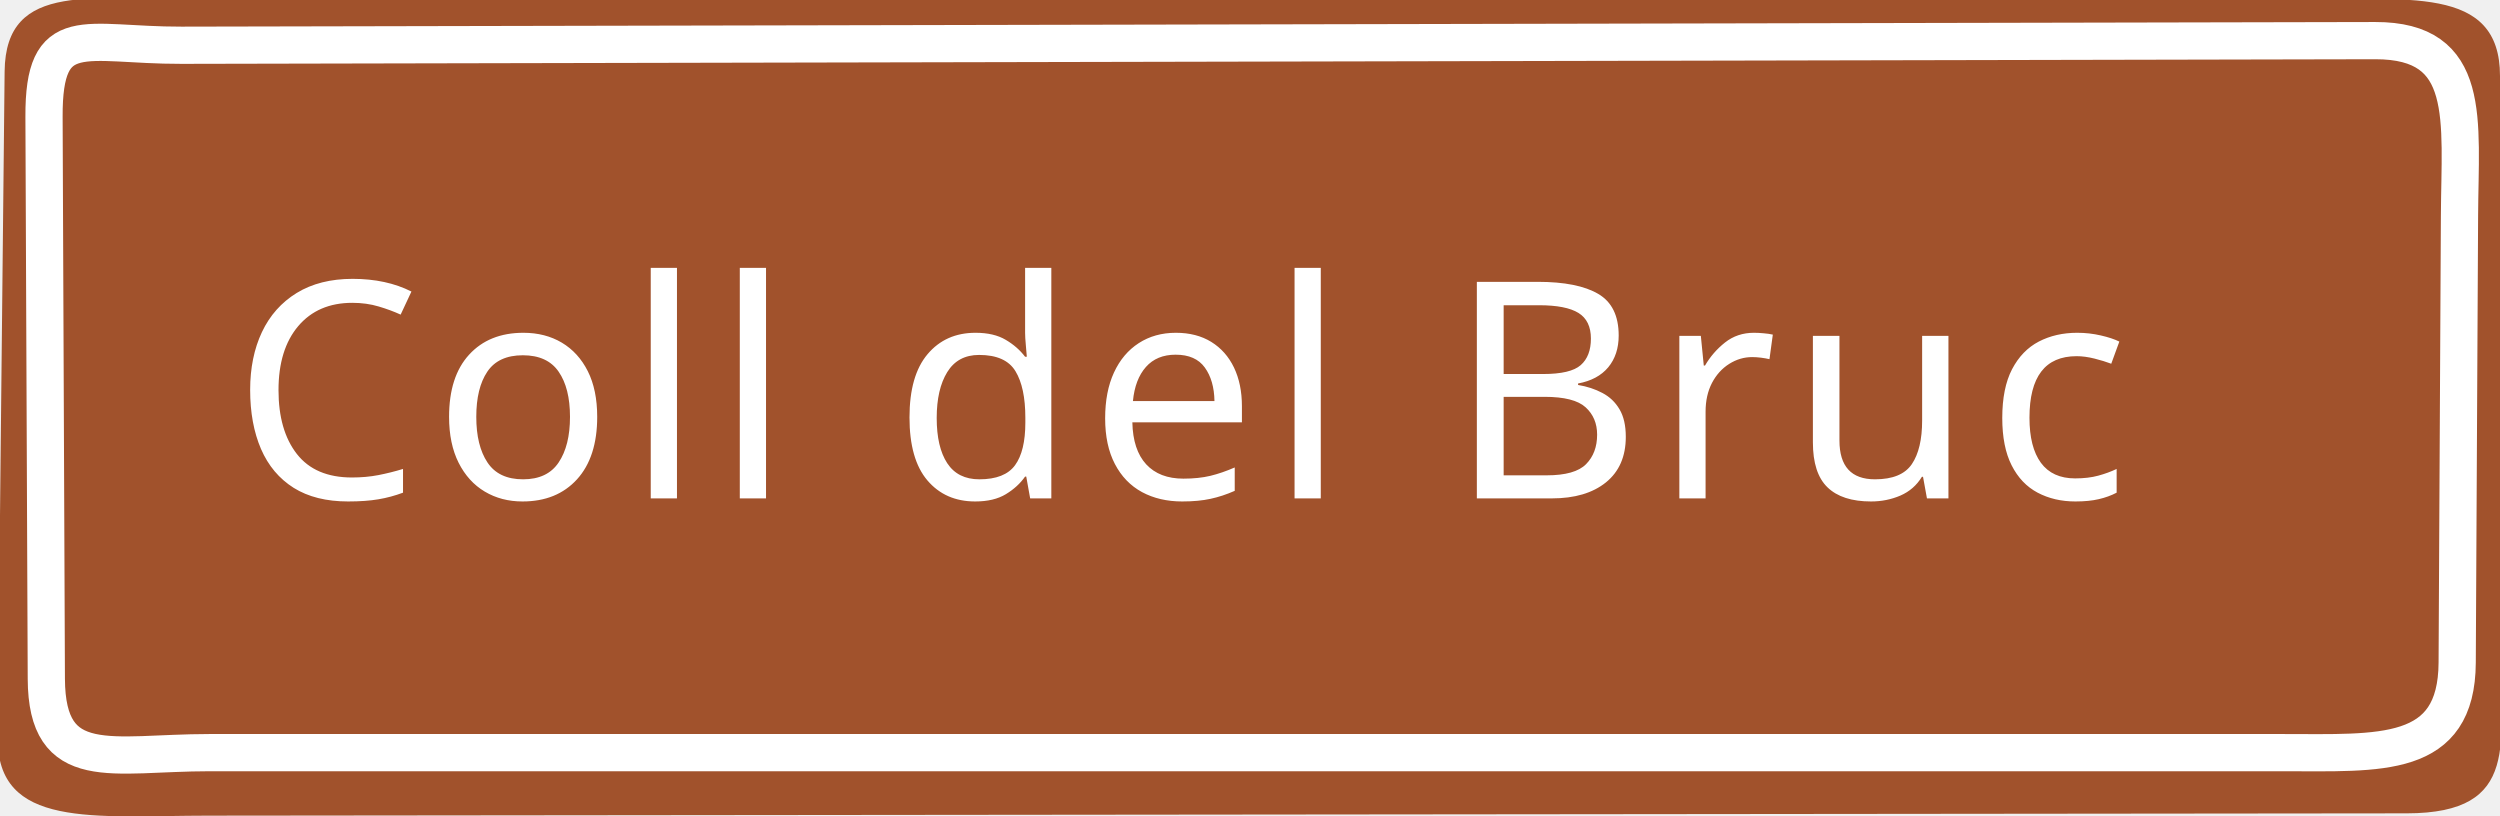
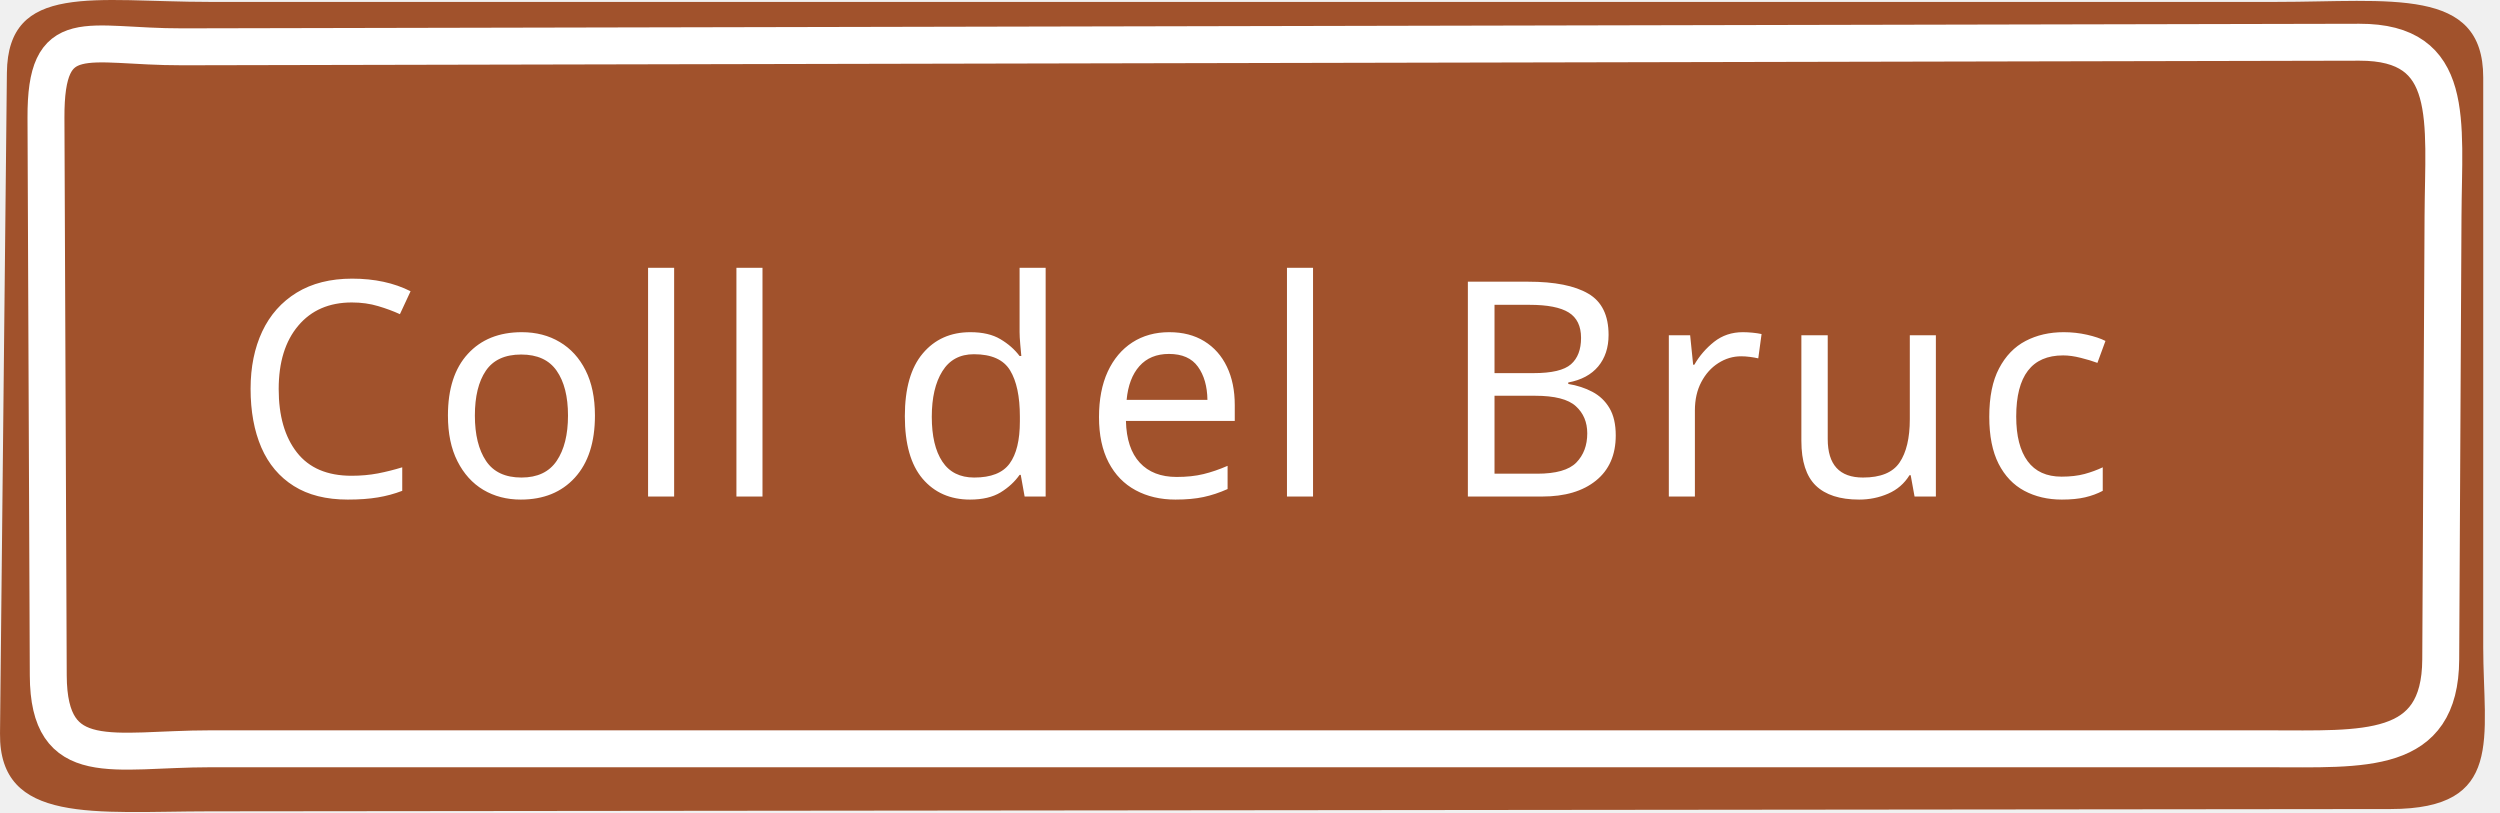
- <svg xmlns="http://www.w3.org/2000/svg" version="1.2" width="474.433" height="154.789" id="svg2">
+ <svg xmlns="http://www.w3.org/2000/svg" version="1.2" width="400" height="129.93" id="svg2">
  <defs id="defs3195" />
-   <g id="layer8" transform="translate(167.2238,43.18159)">
-     <path d="m 307.209,80.069 c 0,17.416 4.19,31.077 -17.689,31.1 l -417.131,0.438 c -21.879,0.023 -40.233,2.539 -40.051,-14.876 l 1.315,-126.354 c 0.181,-17.423 16.857,-13.559 38.736,-13.559 h 395.207 c 21.879,0 39.613,-2.987 39.613,14.436 V 80.069" id="path3113" style="display:inline;fill:#a1522c;fill-opacity:1;stroke-width:1" />
-     <path d="m 299.084,82.56 c -0.095,18.396 -14.579,17.089 -33.102,17.089 H -127.522 c -18.525,0 -30.835,4.375 -30.911,-14.02 l -0.438,-106.64 c -0.076,-18.4 7.563,-13.544 26.088,-13.583 L 283.521,-35.471 c 18.523,-0.039 16.096,14.915 16.001,33.315 z" id="path3115" style="display:inline;fill:#a1522c;fill-opacity:1;stroke:#ffffff;stroke-width:7.063;stroke-miterlimit:3.864" />
+   <g id="layer8" transform="translate(167.6636,18.1834)">
+     <path d="m 229.651,85.243 c 0,14.572 3.506,26.001 -14.8,26.02 l -349.003,0.367 c -18.306,0.019 -33.662,2.124 -33.51,-12.446 l 1.101,-105.717 c 0.152,-14.577 14.104,-11.345 32.41,-11.345 h 330.66 c 18.306,0 33.143,-2.499 33.143,12.078 V 85.243" id="path3113" style="display:inline;fill:#a1522c;fill-opacity:1;stroke-width:0.837" />
+     <path d="m 222.853,87.327 c -0.08,15.391 -12.197,14.298 -27.695,14.298 h -329.236 c -15.499,0 -25.799,3.66 -25.863,-11.73 l -0.367,-89.223 c -0.063,-15.395 6.328,-11.332 21.827,-11.365 l 348.313,-0.734 c 15.498,-0.033 13.467,12.479 13.388,27.874 z" id="path3115" style="display:inline;fill:#a1522c;fill-opacity:1;stroke:#ffffff;stroke-width:5.909;stroke-miterlimit:3.864" />
  </g>
-   <g id="layer3" style="display:inline">
-     <text xml:space="preserve" style="font-style:normal;font-variant:normal;font-weight:normal;font-stretch:normal;font-size:26.501px;line-height:15.528px;font-family:Ccrige;-inkscape-font-specification:Ccrige;letter-spacing:0.552px;word-spacing:0px;fill:#ffffff;stroke:none;stroke-width:1px;stroke-linecap:butt;stroke-linejoin:miter;stroke-opacity:1" x="165.899" y="61.706" id="text1502">
-       <tspan id="tspan1500" x="165.899" y="61.706" style="stroke-width:1px"> </tspan>
+   <g id="layer3" style="display:inline" transform="translate(0.4398158,-24.99819)">
+     <text xml:space="preserve" style="font-style:normal;font-variant:normal;font-weight:normal;font-stretch:normal;font-size:22.173px;line-height:12.992px;font-family:Ccrige;-inkscape-font-specification:Ccrige;letter-spacing:0.462px;word-spacing:0px;fill:#ffffff;stroke:none;stroke-width:0.837px;stroke-linecap:butt;stroke-linejoin:miter;stroke-opacity:1" x="138.732" y="76.931" id="text1502">
+       <tspan id="tspan1500" x="138.732" y="76.931" style="stroke-width:0.837px"> </tspan>
    </text>
-     <text xml:space="preserve" style="font-style:normal;font-variant:normal;font-weight:normal;font-stretch:normal;font-size:57.11px;line-height:33.463px;font-family:Ccrige;-inkscape-font-specification:Ccrige;letter-spacing:2.295px;word-spacing:0px;fill:#000000;stroke:#000000;stroke-width:1px;stroke-linecap:butt;stroke-linejoin:miter;stroke-opacity:1" x="44.356" y="93.857" id="text1502-7" transform="scale(0.9923158,1.007744)">
-       <tspan id="tspan1500-8" x="44.356" y="93.857" style="font-size:57.11px;fill:#ffffff;stroke:none;stroke-width:1px">Coll del Bruc</tspan>
+     <text xml:space="preserve" style="font-style:normal;font-variant:normal;font-weight:normal;font-stretch:normal;font-size:47.783px;line-height:27.998px;font-family:Ccrige;-inkscape-font-specification:Ccrige;letter-spacing:1.92px;word-spacing:0px;fill:#000000;stroke:#000000;stroke-width:0.837px;stroke-linecap:butt;stroke-linejoin:miter;stroke-opacity:1" x="37.039" y="103.637" id="text1502-7" transform="scale(0.9923158,1.007744)">
+       <tspan id="tspan1500-8" x="37.039" y="103.637" style="font-size:47.783px;fill:#ffffff;stroke:none;stroke-width:0.837px">Coll del Bruc</tspan>
    </text>
  </g>
-   <g id="layer5" style="display:inline">
+   <g id="layer5" style="display:inline" transform="translate(0.4398158,-24.99819)">
    <text xml:space="preserve" style="font-size:42.667px;line-height:25px;font-family:'Andale Mono IPA';-inkscape-font-specification:'Andale Mono IPA';letter-spacing:0px;word-spacing:0px;fill:none;stroke:#000000;stroke-width:1px;stroke-linecap:butt;stroke-linejoin:miter;stroke-opacity:1" x="133.736" y="169.691" id="text1522">
      <tspan id="tspan1520" x="133.736" y="169.691" />
    </text>
  </g>
</svg>
